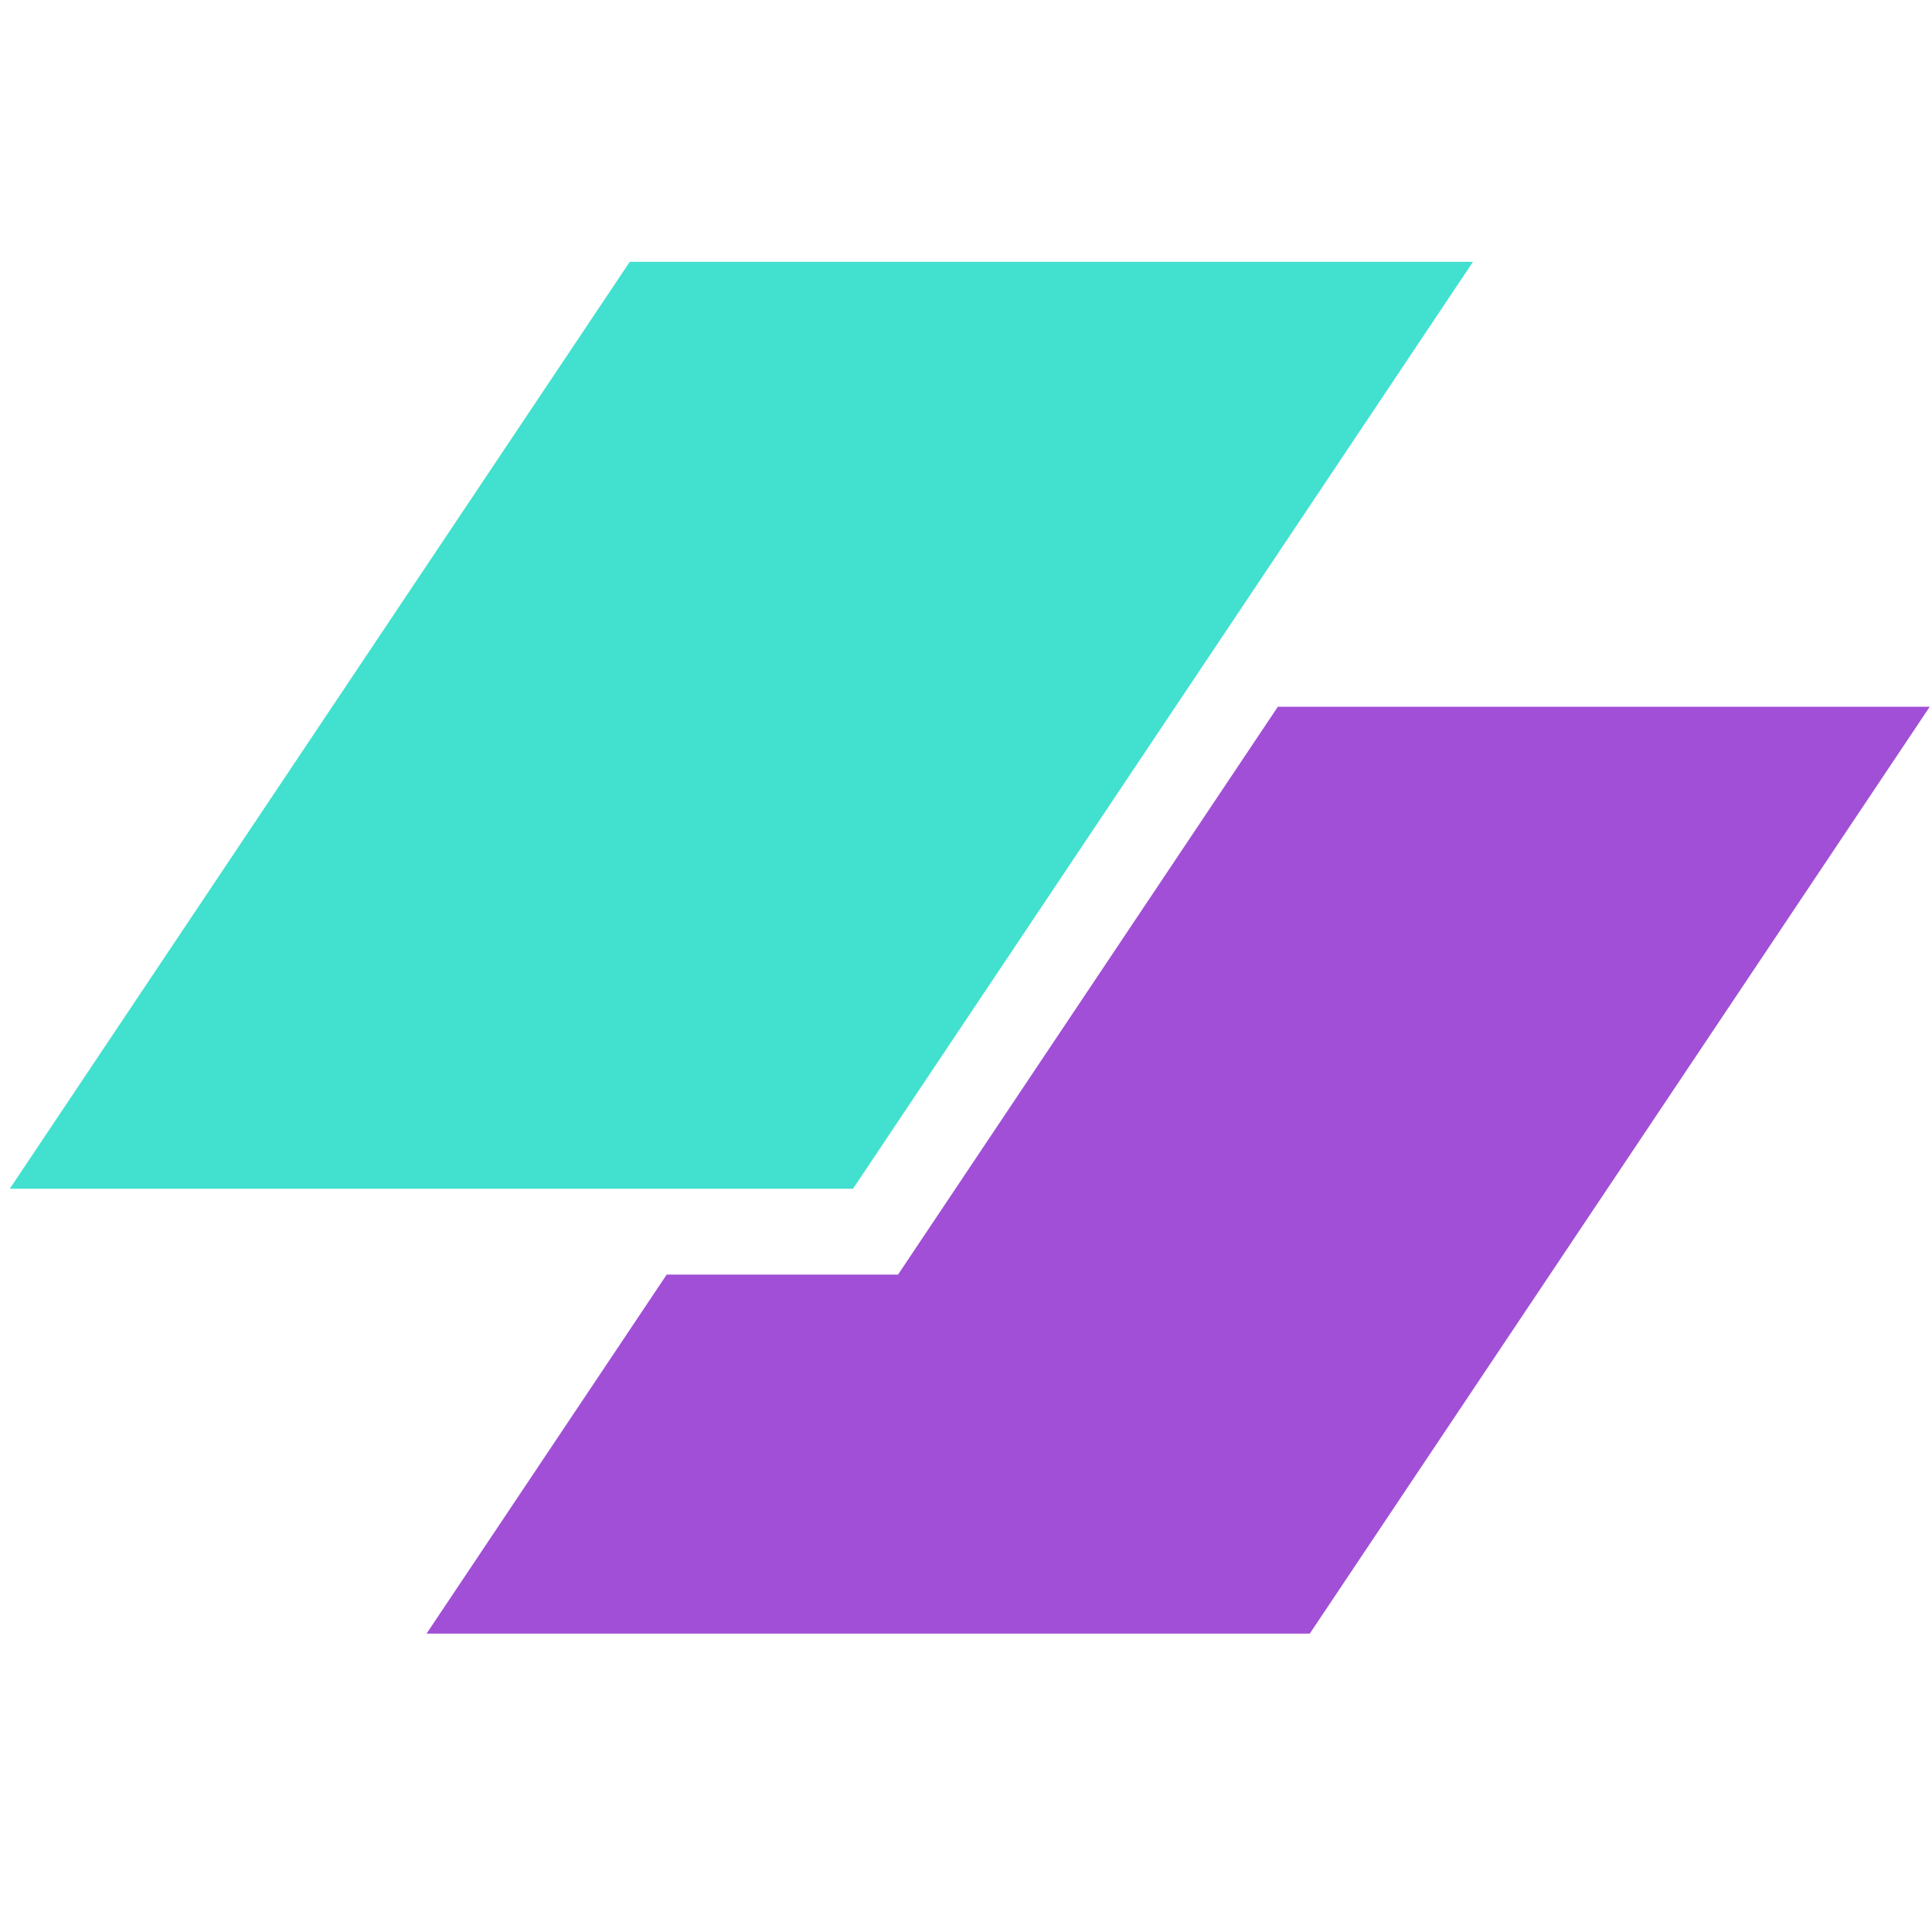
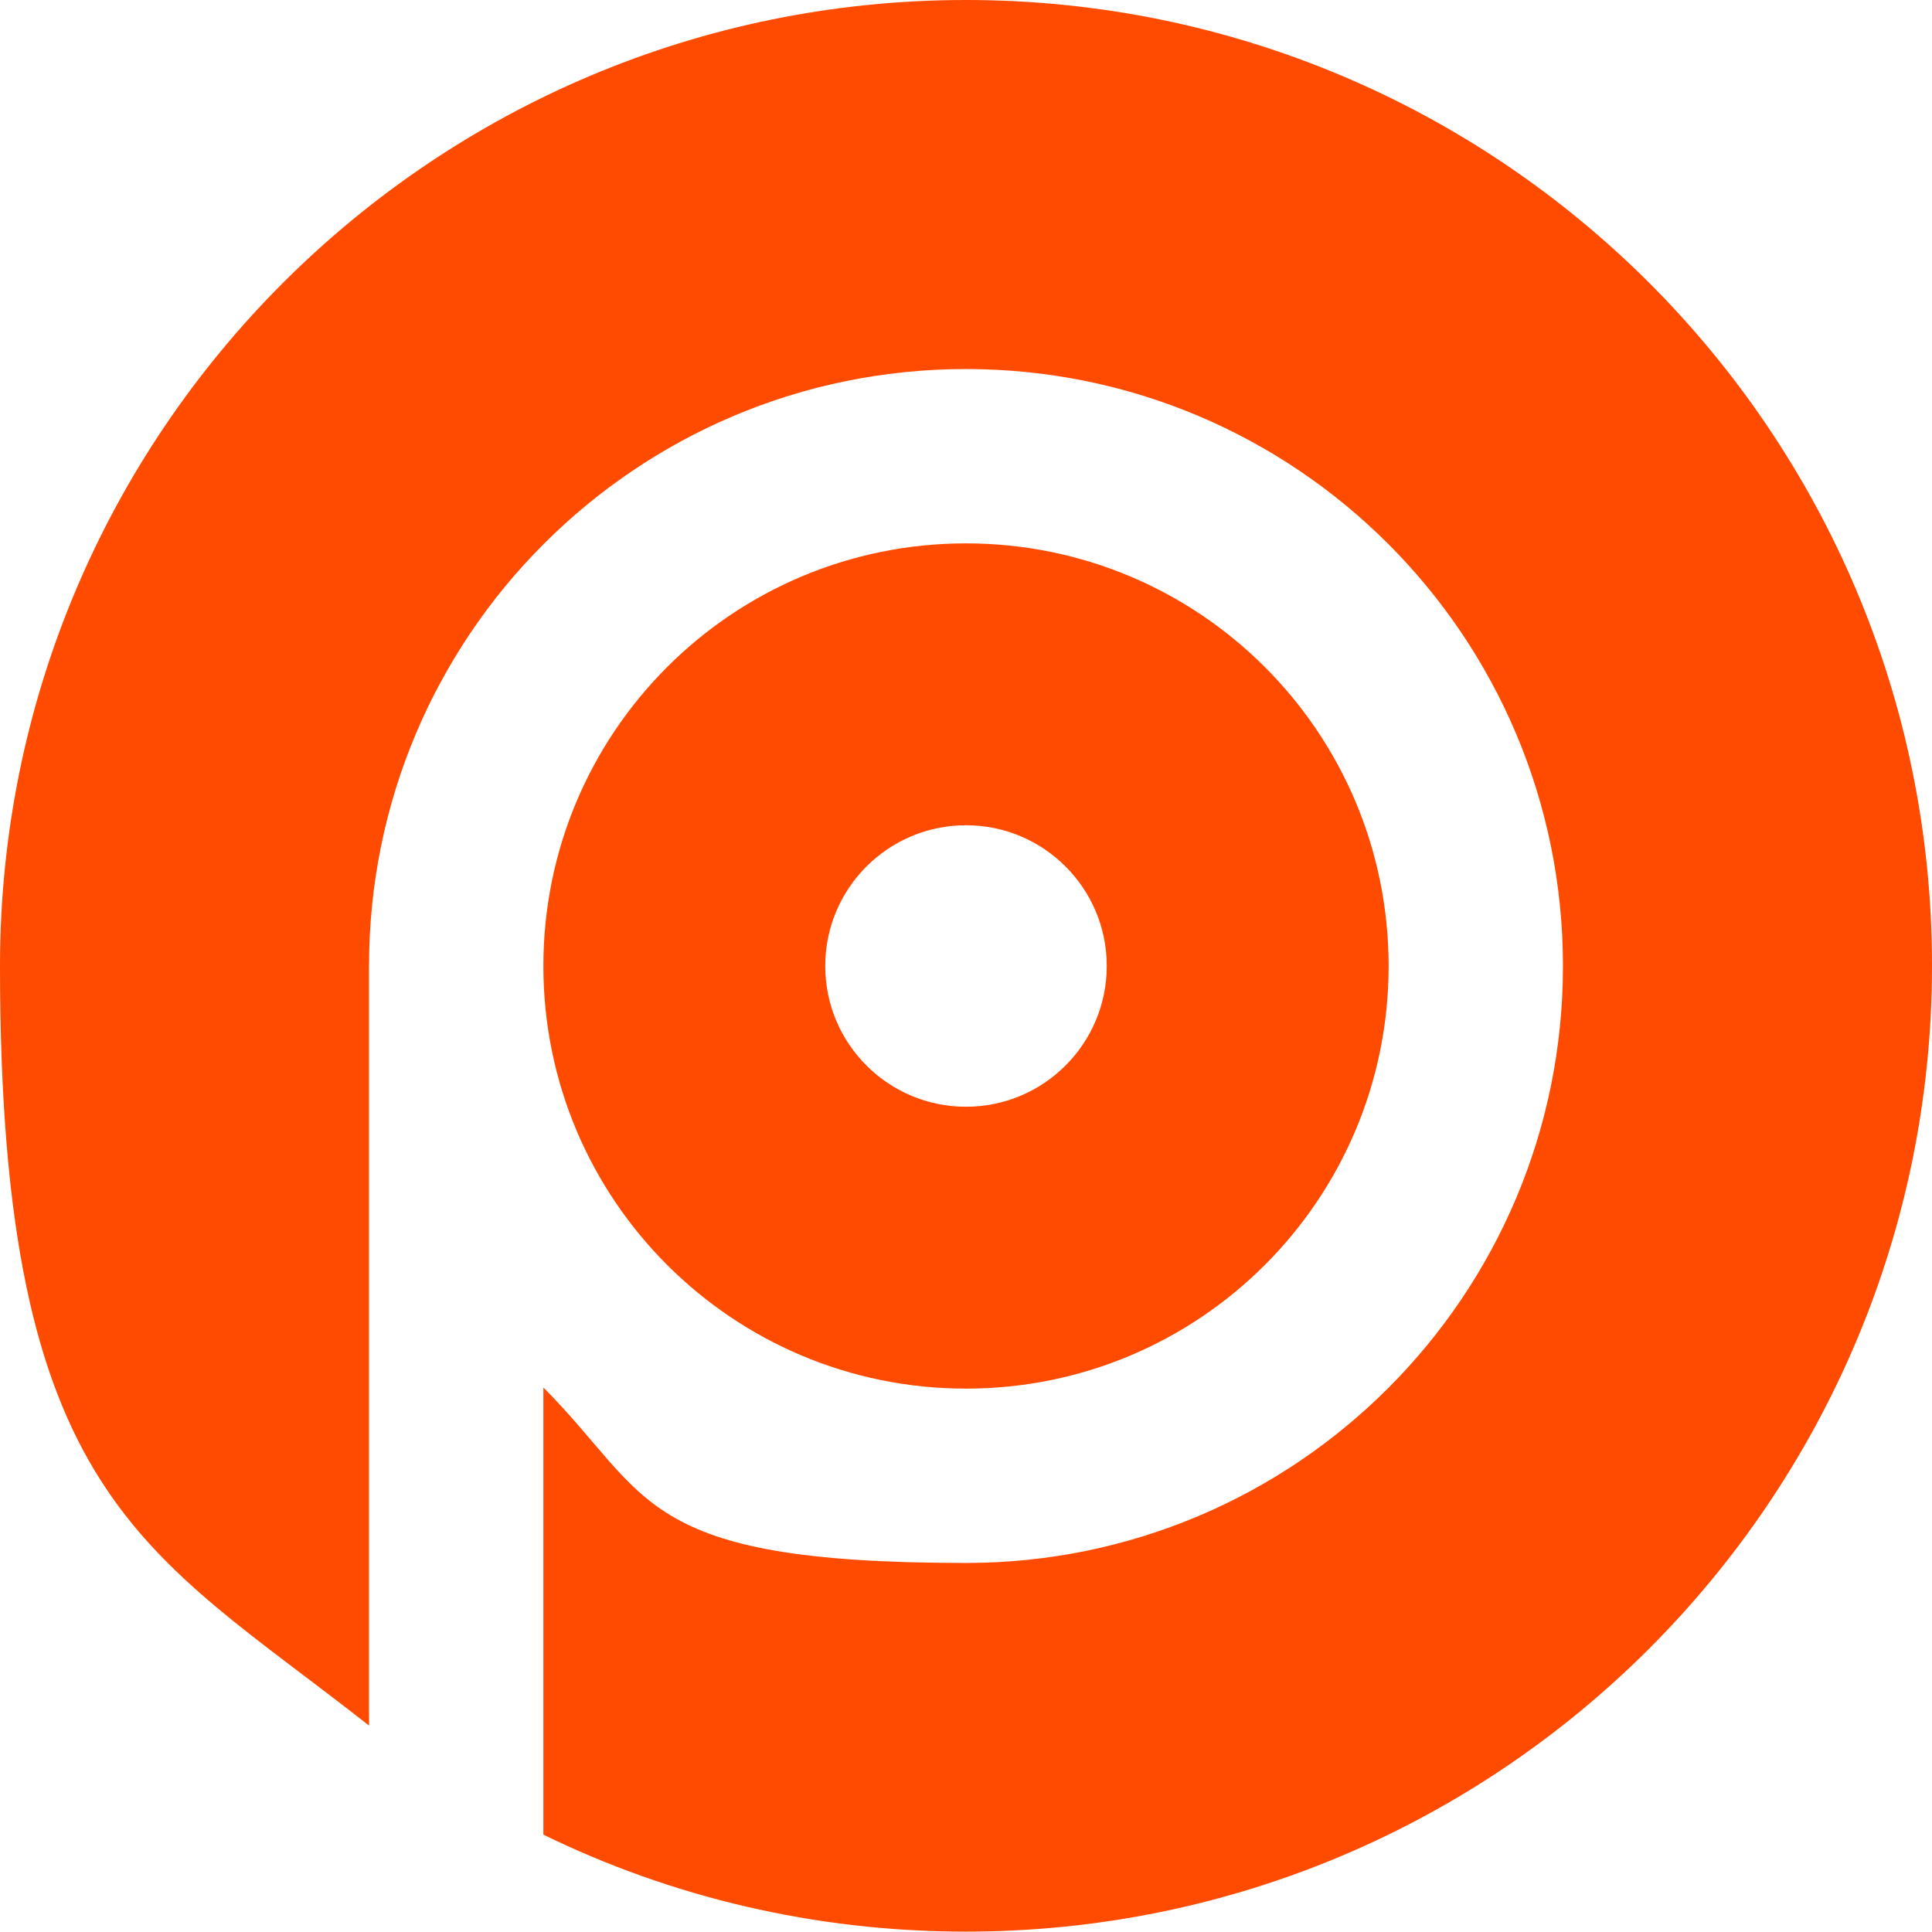
- <svg xmlns="http://www.w3.org/2000/svg" width="512" height="512" viewBox="0 0 512 512" fill="none">
-   <mask id="mask0_907_31" style="mask-type:alpha" maskUnits="userSpaceOnUse" x="0" y="0" width="512" height="512">
-     <rect width="512" height="512" rx="80" fill="#161618" />
-   </mask>
-   <g mask="url(#mask0_907_31)">
-     <path d="M166.892 69.385H390.357L226.065 315.018H2.6L166.892 69.385Z" fill="#42E0CE" />
-     <path d="M176.677 337.783L113.043 432.923H347.108L511.4 187.29H338.645L237.988 337.783H176.677Z" fill="#A14FD6" />
-   </g>
+ <svg xmlns="http://www.w3.org/2000/svg" id="_图层_1" data-name="图层_1" version="1.1" viewBox="0 0 512 512">
+   <defs>
+     <style>
+       .st0 {
+         fill: #ff4b00;
+       }
+     </style>
+   </defs>
+   <path class="st0" d="M256,144c-61.9,0-112,50.1-112,112s50.1,112,112,112,112-50.1,112-112-50.1-112-112-112ZM256,293.3c-20.6,0-37.3-16.7-37.3-37.3s16.7-37.3,37.3-37.3,37.3,16.7,37.3,37.3-16.7,37.3-37.3,37.3Z" />
+   <path class="st0" d="M256,0C114.6,0,0,114.6,0,256s38.2,154.4,97.8,201.3v-201.3c0-87.4,70.8-158.2,158.2-158.2s158.2,70.8,158.2,158.2-70.8,158.2-158.2,158.2-83.3-17.7-112-46.5v118.5c33.8,16.5,71.8,25.7,112,25.7,141.4,0,256-114.6,256-256S397.4,0,256,0h0Z" />
</svg>
